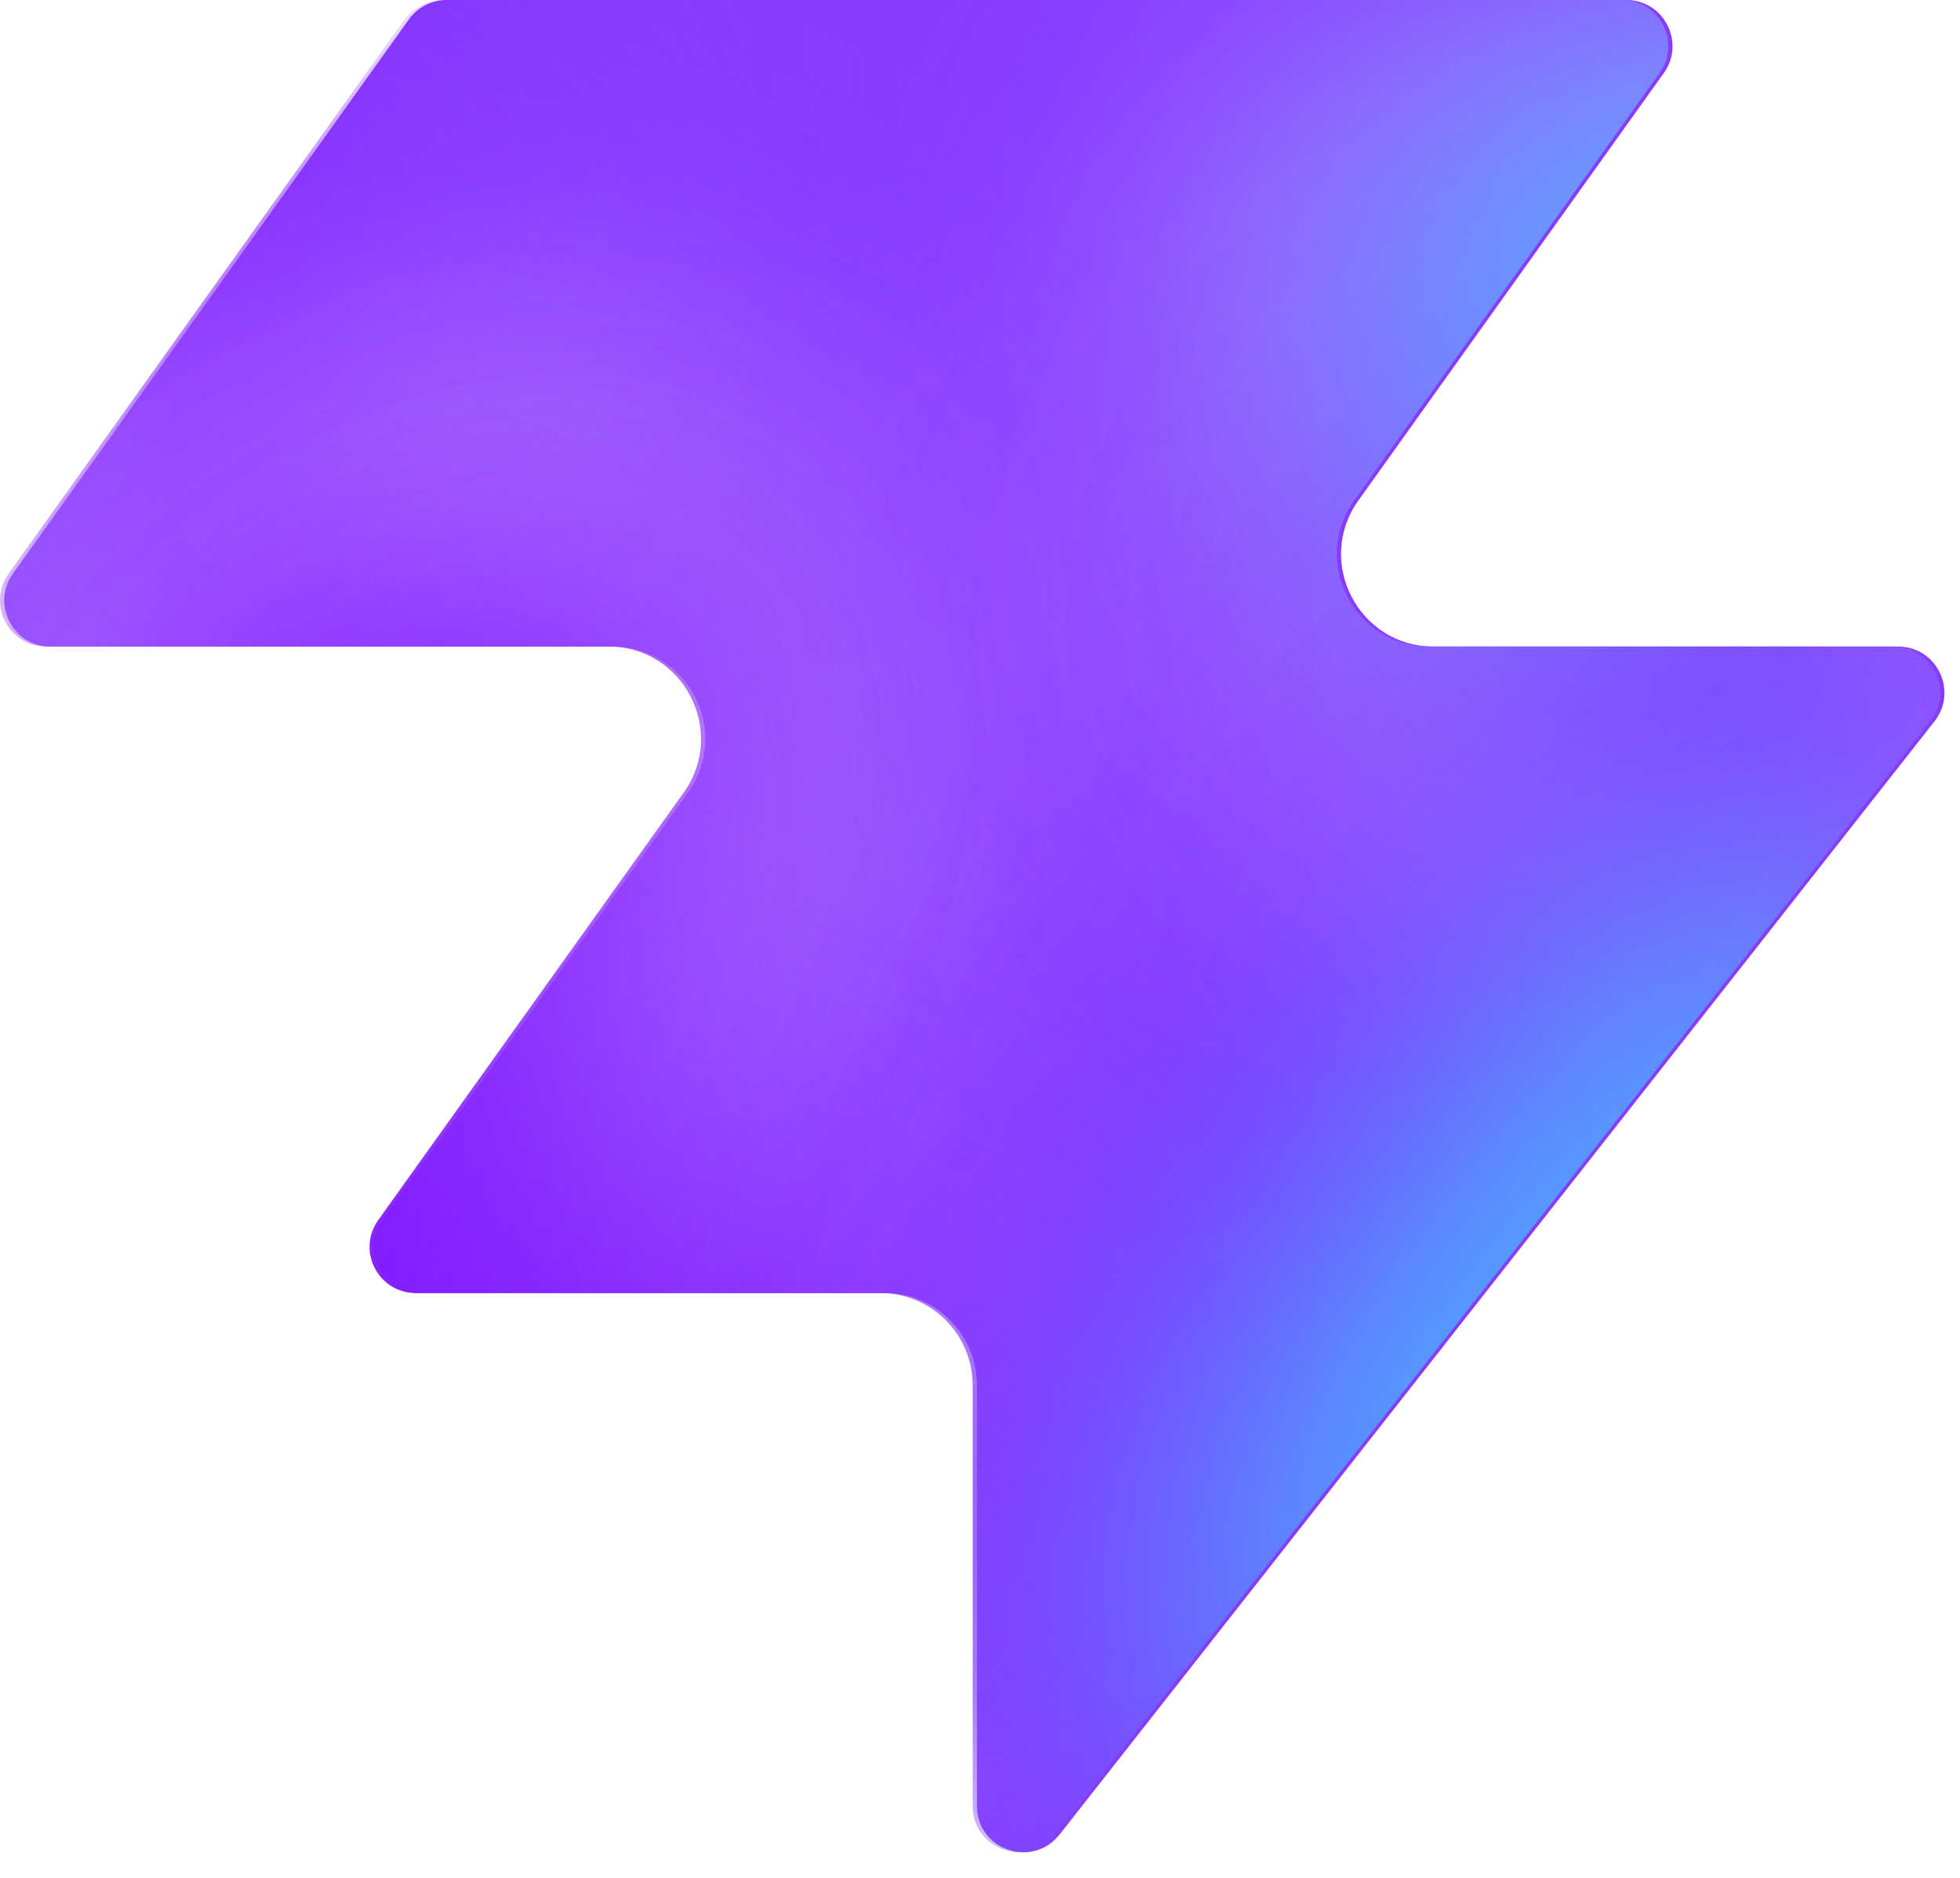
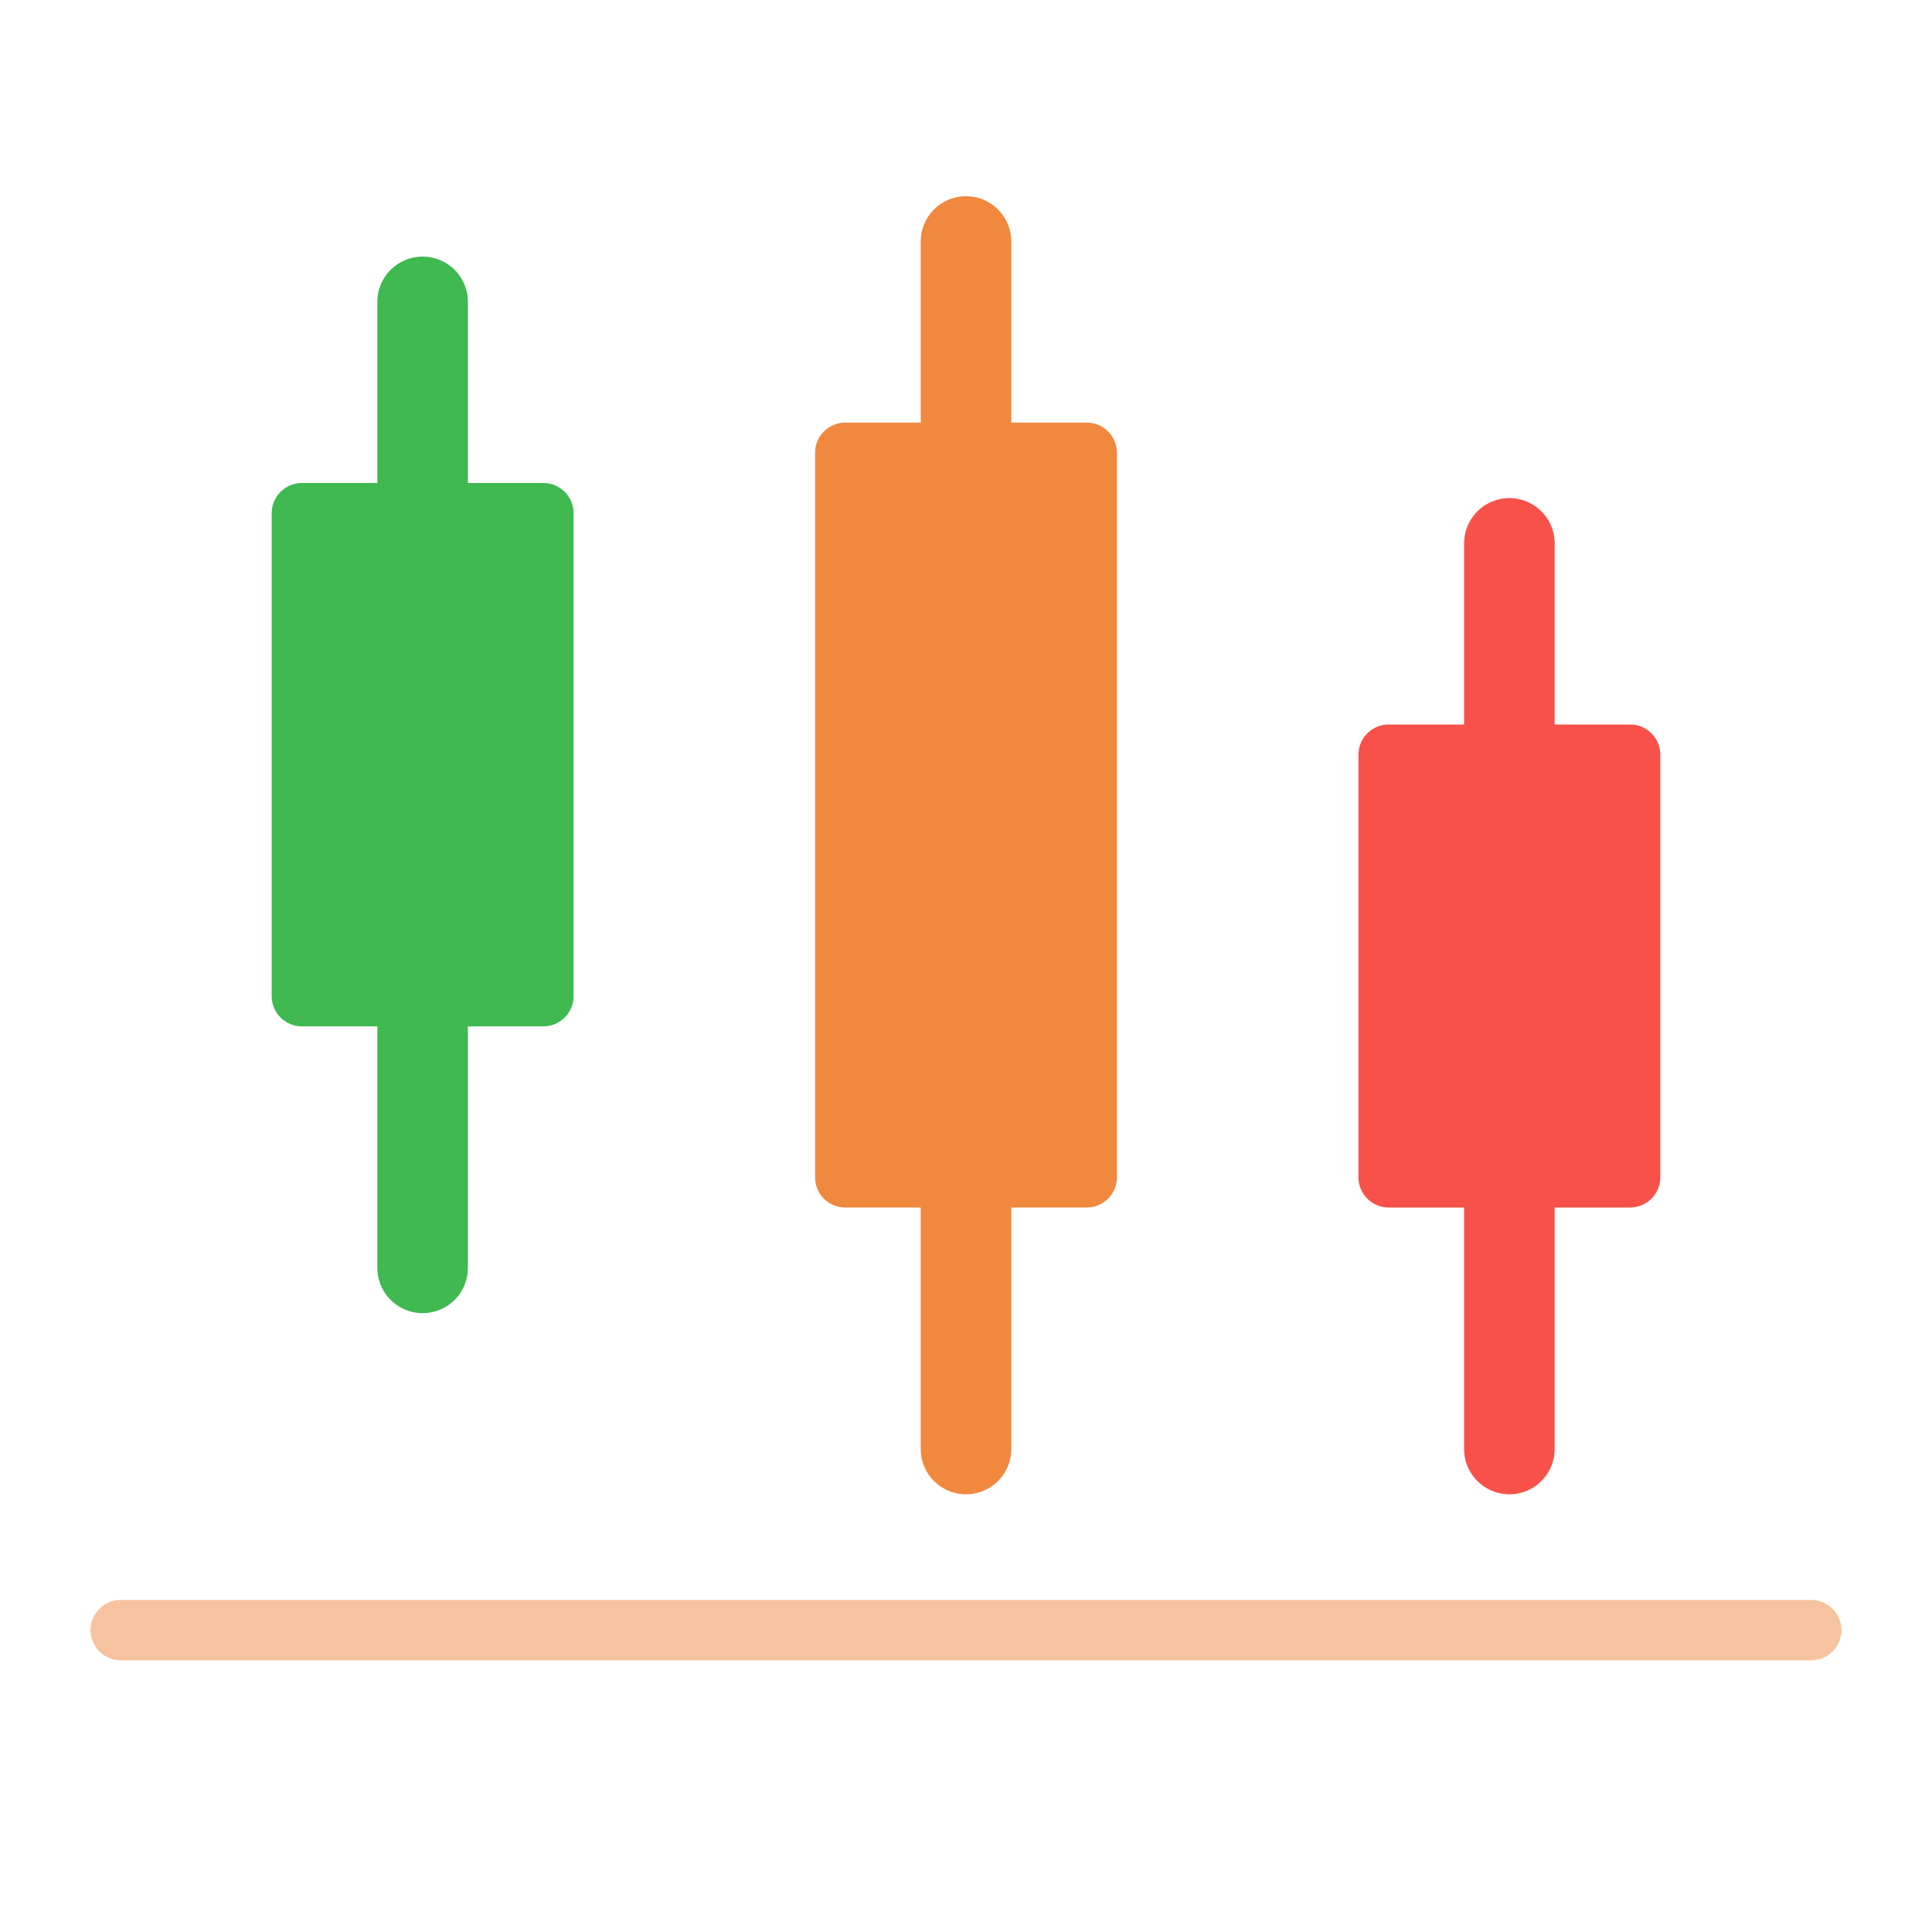
- <svg xmlns="http://www.w3.org/2000/svg" width="48" height="46" fill="none" viewBox="0 0 48 46">
-   <path fill="#863bff" d="M25.946 44.938c-.664.845-2.021.375-2.021-.698V33.937a2.26 2.26 0 0 0-2.262-2.262H10.287c-.92 0-1.456-1.04-.92-1.788l7.48-10.471c1.07-1.497 0-3.578-1.842-3.578H1.237c-.92 0-1.456-1.04-.92-1.788L10.013.474c.214-.297.556-.474.92-.474h28.894c.92 0 1.456 1.04.92 1.788l-7.48 10.471c-1.07 1.498 0 3.579 1.842 3.579h11.377c.943 0 1.473 1.088.89 1.83L25.947 44.94z" style="fill:#863bff;fill:color(display-p3 .525 .23 1);fill-opacity:1" />
-   <mask id="a" width="48" height="46" x="0" y="0" maskUnits="userSpaceOnUse" style="mask-type:alpha">
-     <path fill="#000" d="M25.842 44.938c-.664.844-2.021.375-2.021-.698V33.937a2.26 2.26 0 0 0-2.262-2.262H10.183c-.92 0-1.456-1.04-.92-1.788l7.48-10.471c1.07-1.498 0-3.579-1.842-3.579H1.133c-.92 0-1.456-1.04-.92-1.787L9.91.473c.214-.297.556-.474.92-.474h28.894c.92 0 1.456 1.04.92 1.788l-7.48 10.471c-1.07 1.498 0 3.578 1.842 3.578h11.377c.943 0 1.473 1.088.89 1.832L25.843 44.94z" style="fill:#000;fill-opacity:1" />
-   </mask>
-   <g mask="url(#a)">
-     <g filter="url(#b)">
-       <ellipse cx="5.508" cy="14.704" fill="#ede6ff" rx="5.508" ry="14.704" style="fill:#ede6ff;fill:color(display-p3 .927 .903 1);fill-opacity:1" transform="matrix(.00324 1 1 -.00324 -4.47 31.516)" />
-     </g>
-     <g filter="url(#c)">
-       <ellipse cx="10.399" cy="29.851" fill="#ede6ff" rx="10.399" ry="29.851" style="fill:#ede6ff;fill:color(display-p3 .927 .903 1);fill-opacity:1" transform="matrix(.00324 1 1 -.00324 -39.328 7.883)" />
-     </g>
-     <g filter="url(#d)">
-       <ellipse cx="5.508" cy="30.487" fill="#7e14ff" rx="5.508" ry="30.487" style="fill:#7e14ff;fill:color(display-p3 .492 .077 1);fill-opacity:1" transform="rotate(89.814 -25.913 -14.639)scale(1 -1)" />
-     </g>
-     <g filter="url(#e)">
-       <ellipse cx="5.508" cy="30.599" fill="#7e14ff" rx="5.508" ry="30.599" style="fill:#7e14ff;fill:color(display-p3 .492 .077 1);fill-opacity:1" transform="rotate(89.814 -32.644 -3.334)scale(1 -1)" />
-     </g>
-     <g filter="url(#f)">
-       <ellipse cx="5.508" cy="30.599" fill="#7e14ff" rx="5.508" ry="30.599" style="fill:#7e14ff;fill:color(display-p3 .492 .077 1);fill-opacity:1" transform="matrix(.00324 1 1 -.00324 -34.34 30.47)" />
-     </g>
-     <g filter="url(#g)">
-       <ellipse cx="14.072" cy="22.078" fill="#ede6ff" rx="14.072" ry="22.078" style="fill:#ede6ff;fill:color(display-p3 .927 .903 1);fill-opacity:1" transform="rotate(93.35 24.506 48.493)scale(-1 1)" />
-     </g>
-     <g filter="url(#h)">
-       <ellipse cx="3.47" cy="21.501" fill="#7e14ff" rx="3.47" ry="21.501" style="fill:#7e14ff;fill:color(display-p3 .492 .077 1);fill-opacity:1" transform="rotate(89.009 28.708 47.59)scale(-1 1)" />
-     </g>
-     <g filter="url(#i)">
-       <ellipse cx="3.47" cy="21.501" fill="#7e14ff" rx="3.47" ry="21.501" style="fill:#7e14ff;fill:color(display-p3 .492 .077 1);fill-opacity:1" transform="rotate(89.009 28.708 47.59)scale(-1 1)" />
-     </g>
-     <g filter="url(#j)">
-       <ellipse cx=".387" cy="8.972" fill="#7e14ff" rx="4.407" ry="29.108" style="fill:#7e14ff;fill:color(display-p3 .492 .077 1);fill-opacity:1" transform="rotate(39.51 .387 8.972)" />
-     </g>
-     <g filter="url(#k)">
-       <ellipse cx="47.523" cy="-6.092" fill="#7e14ff" rx="4.407" ry="29.108" style="fill:#7e14ff;fill:color(display-p3 .492 .077 1);fill-opacity:1" transform="rotate(37.892 47.523 -6.092)" />
-     </g>
-     <g filter="url(#l)">
-       <ellipse cx="41.412" cy="6.333" fill="#47bfff" rx="5.971" ry="9.665" style="fill:#47bfff;fill:color(display-p3 .28 .748 1);fill-opacity:1" transform="rotate(37.892 41.412 6.333)" />
-     </g>
-     <g filter="url(#m)">
-       <ellipse cx="-1.879" cy="38.332" fill="#7e14ff" rx="4.407" ry="29.108" style="fill:#7e14ff;fill:color(display-p3 .492 .077 1);fill-opacity:1" transform="rotate(37.892 -1.88 38.332)" />
-     </g>
-     <g filter="url(#n)">
-       <ellipse cx="-1.879" cy="38.332" fill="#7e14ff" rx="4.407" ry="29.108" style="fill:#7e14ff;fill:color(display-p3 .492 .077 1);fill-opacity:1" transform="rotate(37.892 -1.88 38.332)" />
-     </g>
-     <g filter="url(#o)">
-       <ellipse cx="35.651" cy="29.907" fill="#7e14ff" rx="4.407" ry="29.108" style="fill:#7e14ff;fill:color(display-p3 .492 .077 1);fill-opacity:1" transform="rotate(37.892 35.651 29.907)" />
-     </g>
-     <g filter="url(#p)">
-       <ellipse cx="38.418" cy="32.4" fill="#47bfff" rx="5.971" ry="15.297" style="fill:#47bfff;fill:color(display-p3 .28 .748 1);fill-opacity:1" transform="rotate(37.892 38.418 32.4)" />
-     </g>
-   </g>
-   <defs>
-     <filter id="b" width="60.045" height="41.654" x="-19.77" y="16.149" color-interpolation-filters="sRGB" filterUnits="userSpaceOnUse">
-       <feFlood flood-opacity="0" result="BackgroundImageFix" />
-       <feBlend in="SourceGraphic" in2="BackgroundImageFix" result="shape" />
-       <feGaussianBlur result="effect1_foregroundBlur_2002_17158" stdDeviation="7.659" />
-     </filter>
-     <filter id="c" width="90.34" height="51.437" x="-54.613" y="-7.533" color-interpolation-filters="sRGB" filterUnits="userSpaceOnUse">
-       <feFlood flood-opacity="0" result="BackgroundImageFix" />
-       <feBlend in="SourceGraphic" in2="BackgroundImageFix" result="shape" />
-       <feGaussianBlur result="effect1_foregroundBlur_2002_17158" stdDeviation="7.659" />
-     </filter>
-     <filter id="d" width="79.355" height="29.4" x="-49.64" y="2.03" color-interpolation-filters="sRGB" filterUnits="userSpaceOnUse">
-       <feFlood flood-opacity="0" result="BackgroundImageFix" />
-       <feBlend in="SourceGraphic" in2="BackgroundImageFix" result="shape" />
-       <feGaussianBlur result="effect1_foregroundBlur_2002_17158" stdDeviation="4.596" />
-     </filter>
-     <filter id="e" width="79.579" height="29.4" x="-45.045" y="20.029" color-interpolation-filters="sRGB" filterUnits="userSpaceOnUse">
-       <feFlood flood-opacity="0" result="BackgroundImageFix" />
-       <feBlend in="SourceGraphic" in2="BackgroundImageFix" result="shape" />
-       <feGaussianBlur result="effect1_foregroundBlur_2002_17158" stdDeviation="4.596" />
-     </filter>
-     <filter id="f" width="79.579" height="29.4" x="-43.513" y="21.178" color-interpolation-filters="sRGB" filterUnits="userSpaceOnUse">
-       <feFlood flood-opacity="0" result="BackgroundImageFix" />
-       <feBlend in="SourceGraphic" in2="BackgroundImageFix" result="shape" />
-       <feGaussianBlur result="effect1_foregroundBlur_2002_17158" stdDeviation="4.596" />
-     </filter>
-     <filter id="g" width="74.749" height="58.852" x="15.756" y="-17.901" color-interpolation-filters="sRGB" filterUnits="userSpaceOnUse">
-       <feFlood flood-opacity="0" result="BackgroundImageFix" />
-       <feBlend in="SourceGraphic" in2="BackgroundImageFix" result="shape" />
-       <feGaussianBlur result="effect1_foregroundBlur_2002_17158" stdDeviation="7.659" />
-     </filter>
-     <filter id="h" width="61.377" height="25.362" x="23.548" y="2.284" color-interpolation-filters="sRGB" filterUnits="userSpaceOnUse">
-       <feFlood flood-opacity="0" result="BackgroundImageFix" />
-       <feBlend in="SourceGraphic" in2="BackgroundImageFix" result="shape" />
-       <feGaussianBlur result="effect1_foregroundBlur_2002_17158" stdDeviation="4.596" />
-     </filter>
-     <filter id="i" width="61.377" height="25.362" x="23.548" y="2.284" color-interpolation-filters="sRGB" filterUnits="userSpaceOnUse">
-       <feFlood flood-opacity="0" result="BackgroundImageFix" />
-       <feBlend in="SourceGraphic" in2="BackgroundImageFix" result="shape" />
-       <feGaussianBlur result="effect1_foregroundBlur_2002_17158" stdDeviation="4.596" />
-     </filter>
-     <filter id="j" width="56.045" height="63.649" x="-27.636" y="-22.853" color-interpolation-filters="sRGB" filterUnits="userSpaceOnUse">
-       <feFlood flood-opacity="0" result="BackgroundImageFix" />
-       <feBlend in="SourceGraphic" in2="BackgroundImageFix" result="shape" />
-       <feGaussianBlur result="effect1_foregroundBlur_2002_17158" stdDeviation="4.596" />
-     </filter>
-     <filter id="k" width="54.814" height="64.646" x="20.116" y="-38.415" color-interpolation-filters="sRGB" filterUnits="userSpaceOnUse">
-       <feFlood flood-opacity="0" result="BackgroundImageFix" />
-       <feBlend in="SourceGraphic" in2="BackgroundImageFix" result="shape" />
-       <feGaussianBlur result="effect1_foregroundBlur_2002_17158" stdDeviation="4.596" />
-     </filter>
-     <filter id="l" width="33.541" height="35.313" x="24.641" y="-11.323" color-interpolation-filters="sRGB" filterUnits="userSpaceOnUse">
-       <feFlood flood-opacity="0" result="BackgroundImageFix" />
-       <feBlend in="SourceGraphic" in2="BackgroundImageFix" result="shape" />
-       <feGaussianBlur result="effect1_foregroundBlur_2002_17158" stdDeviation="4.596" />
-     </filter>
-     <filter id="m" width="54.814" height="64.646" x="-29.286" y="6.009" color-interpolation-filters="sRGB" filterUnits="userSpaceOnUse">
-       <feFlood flood-opacity="0" result="BackgroundImageFix" />
-       <feBlend in="SourceGraphic" in2="BackgroundImageFix" result="shape" />
-       <feGaussianBlur result="effect1_foregroundBlur_2002_17158" stdDeviation="4.596" />
-     </filter>
-     <filter id="n" width="54.814" height="64.646" x="-29.286" y="6.009" color-interpolation-filters="sRGB" filterUnits="userSpaceOnUse">
-       <feFlood flood-opacity="0" result="BackgroundImageFix" />
-       <feBlend in="SourceGraphic" in2="BackgroundImageFix" result="shape" />
-       <feGaussianBlur result="effect1_foregroundBlur_2002_17158" stdDeviation="4.596" />
-     </filter>
-     <filter id="o" width="54.814" height="64.646" x="8.244" y="-2.416" color-interpolation-filters="sRGB" filterUnits="userSpaceOnUse">
-       <feFlood flood-opacity="0" result="BackgroundImageFix" />
-       <feBlend in="SourceGraphic" in2="BackgroundImageFix" result="shape" />
-       <feGaussianBlur result="effect1_foregroundBlur_2002_17158" stdDeviation="4.596" />
-     </filter>
-     <filter id="p" width="39.409" height="43.623" x="18.713" y="10.588" color-interpolation-filters="sRGB" filterUnits="userSpaceOnUse">
-       <feFlood flood-opacity="0" result="BackgroundImageFix" />
-       <feBlend in="SourceGraphic" in2="BackgroundImageFix" result="shape" />
-       <feGaussianBlur result="effect1_foregroundBlur_2002_17158" stdDeviation="4.596" />
-     </filter>
-   </defs>
+ <svg xmlns="http://www.w3.org/2000/svg" viewBox="0 0 32 32" fill="none">
+   <line x1="7" y1="5" x2="7" y2="8" stroke="#3fb950" stroke-width="1.5" stroke-linecap="round" />
+   <rect x="4.5" y="8" width="5" height="9" rx="0.5" fill="#3fb950" />
+   <line x1="7" y1="17" x2="7" y2="21" stroke="#3fb950" stroke-width="1.5" stroke-linecap="round" />
+   <line x1="16" y1="4" x2="16" y2="7" stroke="#f0883e" stroke-width="1.5" stroke-linecap="round" />
+   <rect x="13.5" y="7" width="5" height="13" rx="0.5" fill="#f0883e" />
+   <line x1="16" y1="20" x2="16" y2="24" stroke="#f0883e" stroke-width="1.5" stroke-linecap="round" />
+   <line x1="25" y1="9" x2="25" y2="12" stroke="#f85149" stroke-width="1.5" stroke-linecap="round" />
+   <rect x="22.5" y="12" width="5" height="8" rx="0.5" fill="#f85149" />
+   <line x1="25" y1="20" x2="25" y2="24" stroke="#f85149" stroke-width="1.5" stroke-linecap="round" />
+   <line x1="2" y1="27" x2="30" y2="27" stroke="#f0883e" stroke-width="1" stroke-linecap="round" opacity="0.5" />
</svg>
